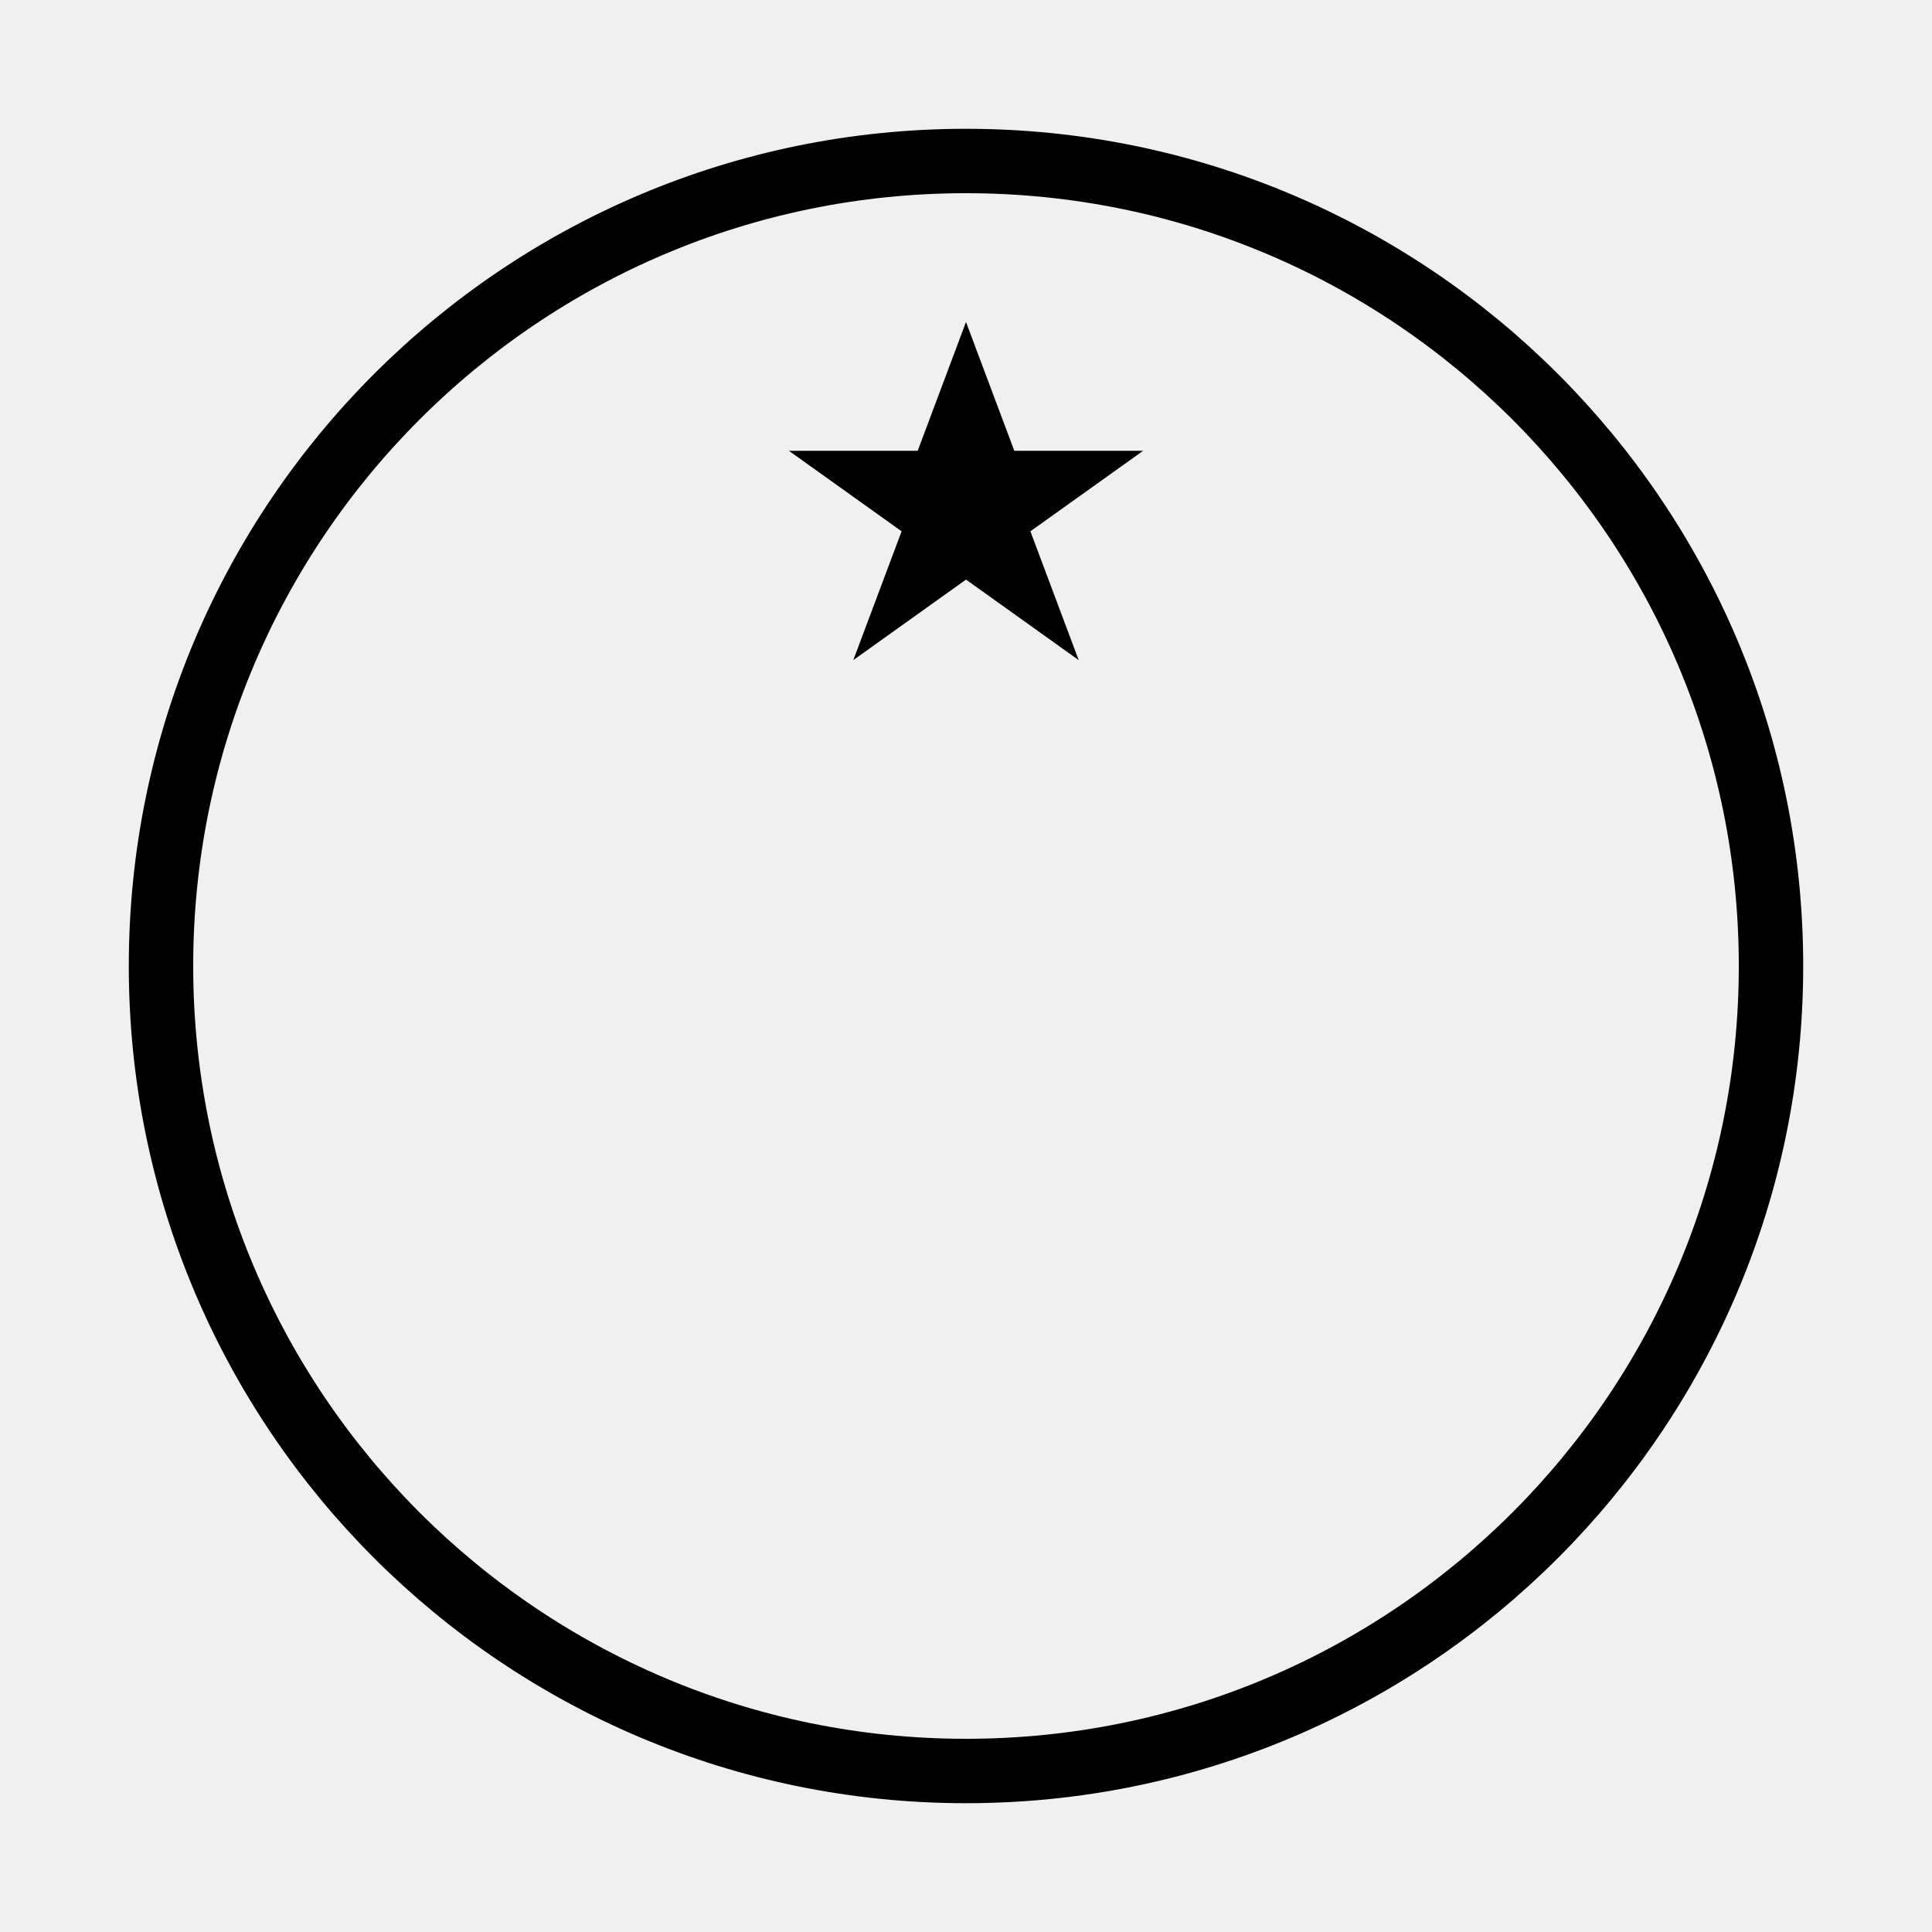
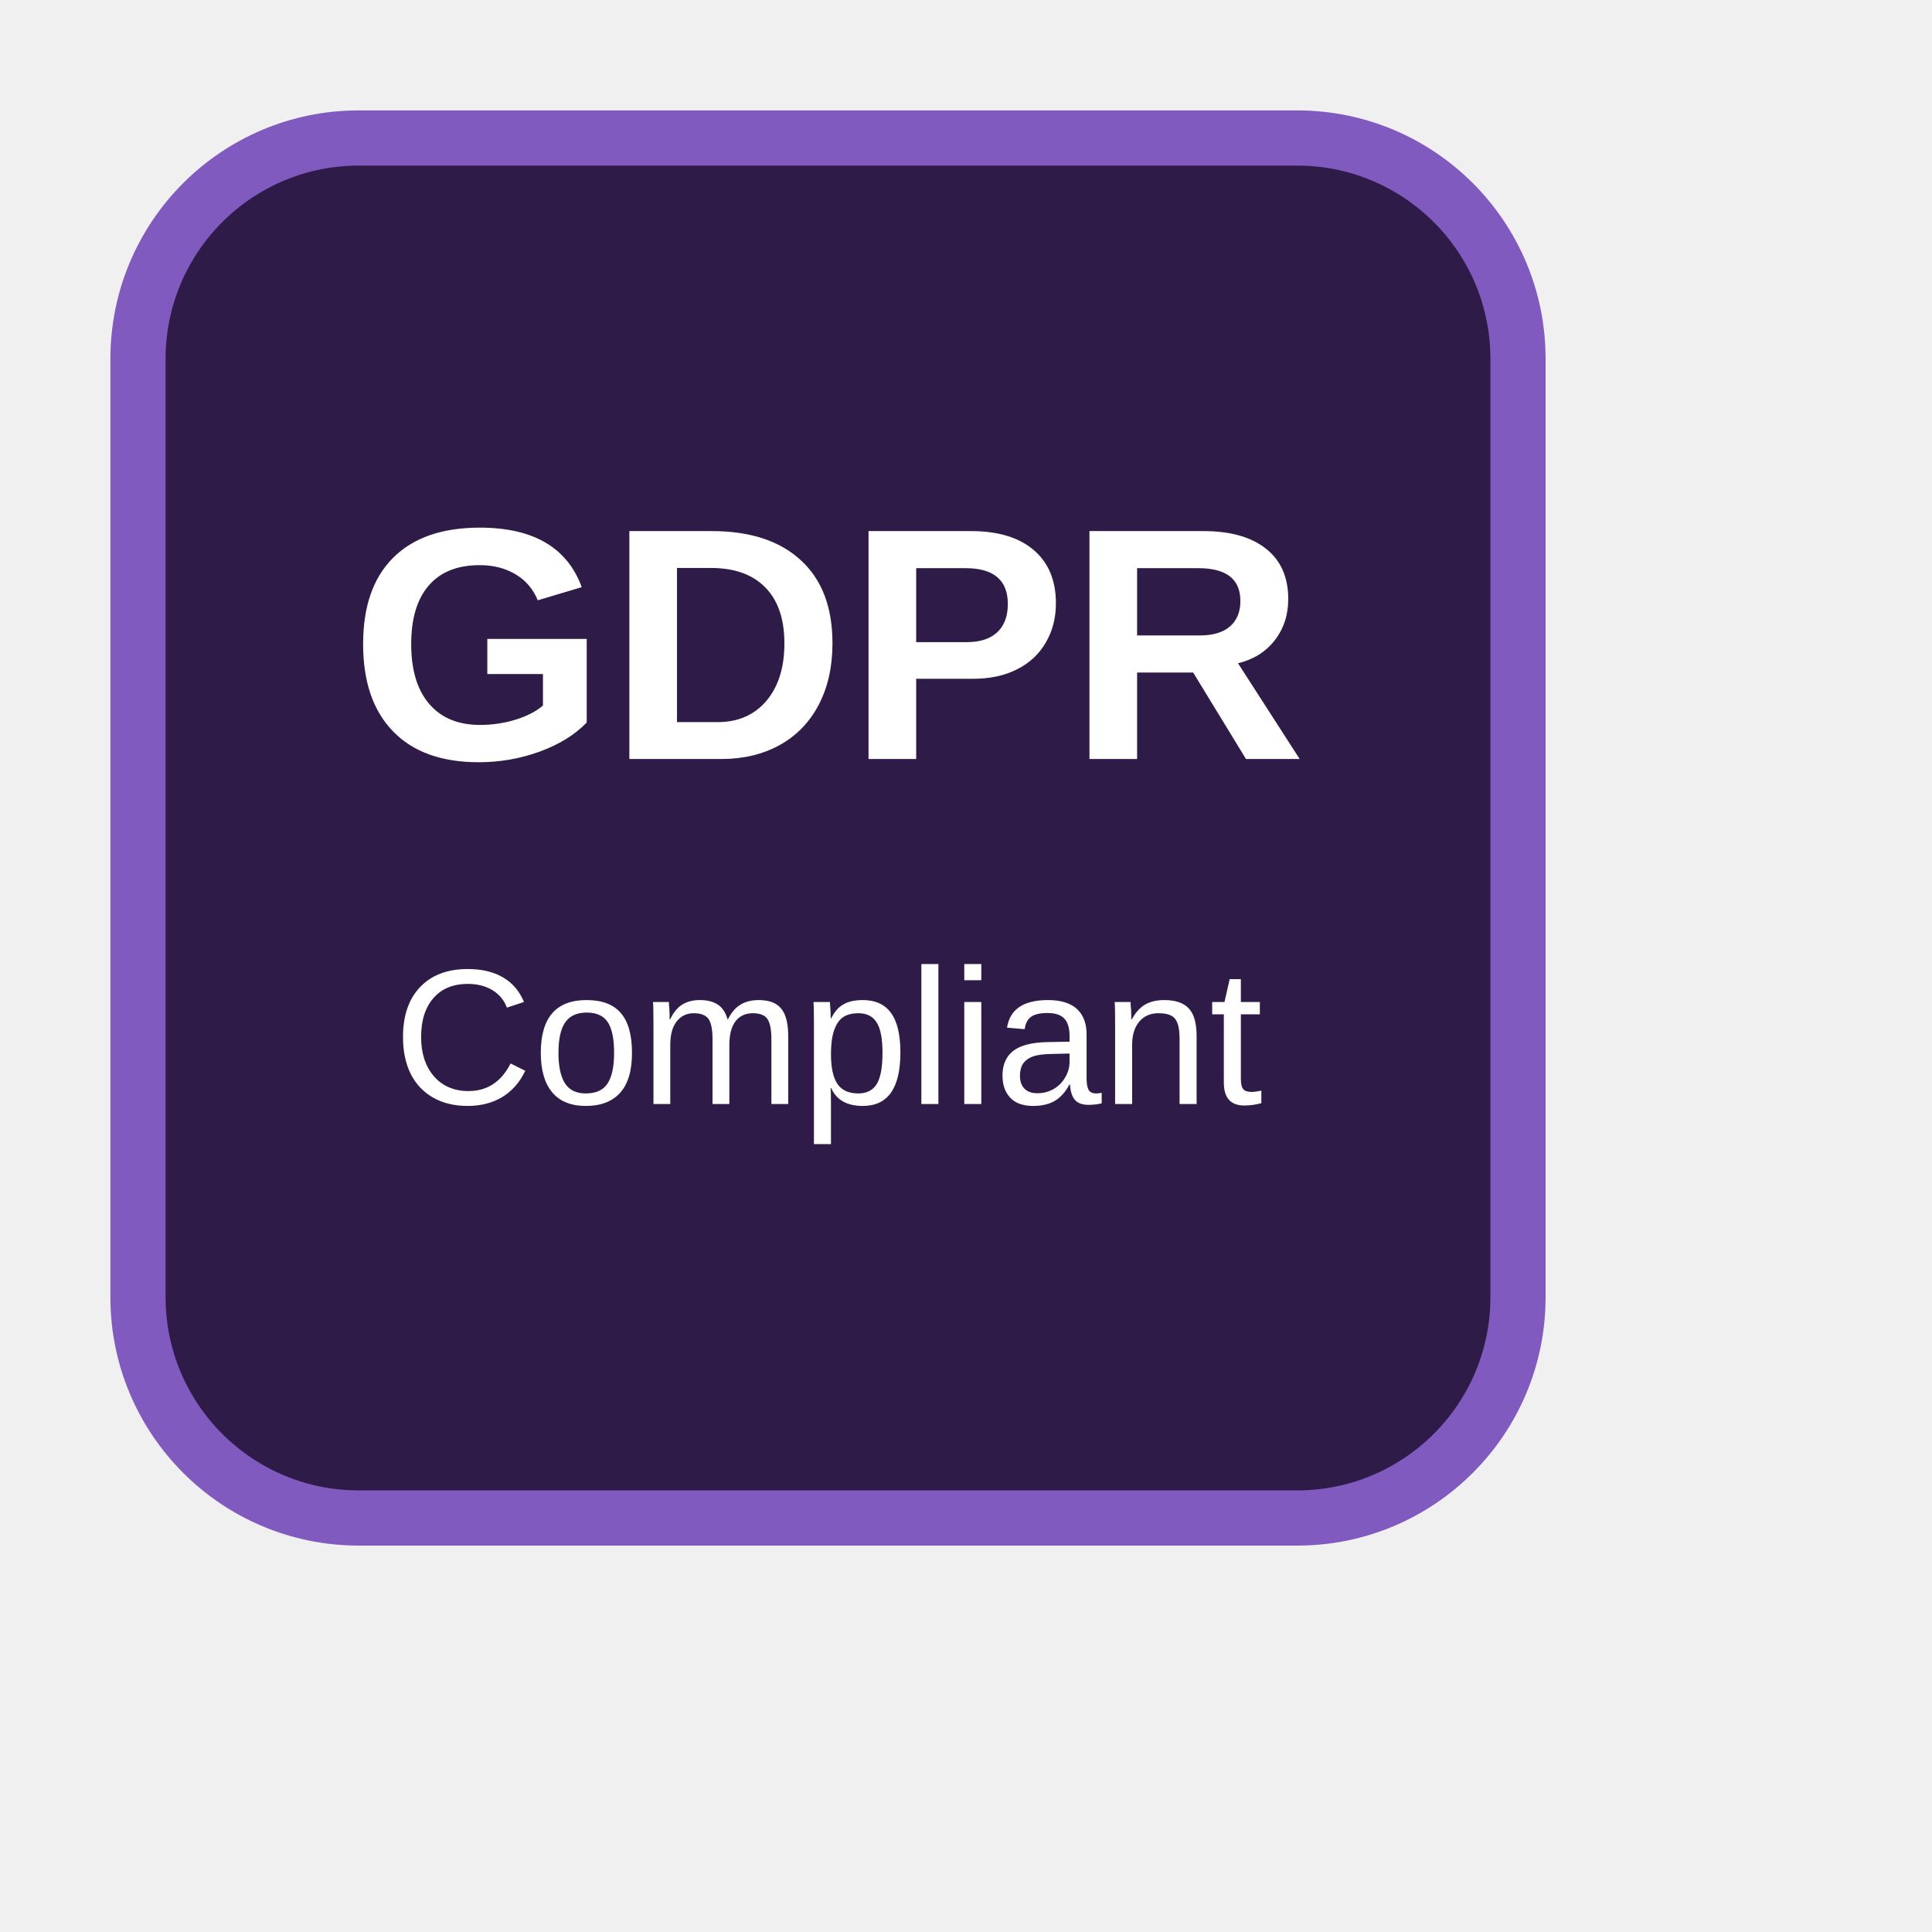
- <svg xmlns="http://www.w3.org/2000/svg" viewBox="0 0 120 120" width="25" height="25" fill="currentColor">
-   <circle cx="60" cy="60" r="50" stroke="currentColor" stroke-width="4" fill="none" />
-   <g fill="currentColor">
-     <polygon points="60,20 63,28 71,28 64,33 67,41 60,36 53,41 56,33 49,28 57,28" />
-   </g>
+ <svg xmlns="http://www.w3.org/2000/svg" width="140" height="140" viewBox="0 0 140 140">
+   <rect x="10" y="10" width="100" height="100" rx="16" ry="16" fill="#2e1b47" stroke="#815ac0" stroke-width="4" />
+   <text x="60" y="55" text-anchor="middle" fill="#ffffff" font-size="24" font-family="Arial, sans-serif" font-weight="bold">
+     GDPR
+   </text>
+   <text x="60" y="80" text-anchor="middle" fill="#ffffff" font-size="14" font-family="Arial, sans-serif">
+     Compliant
+   </text>
</svg>
